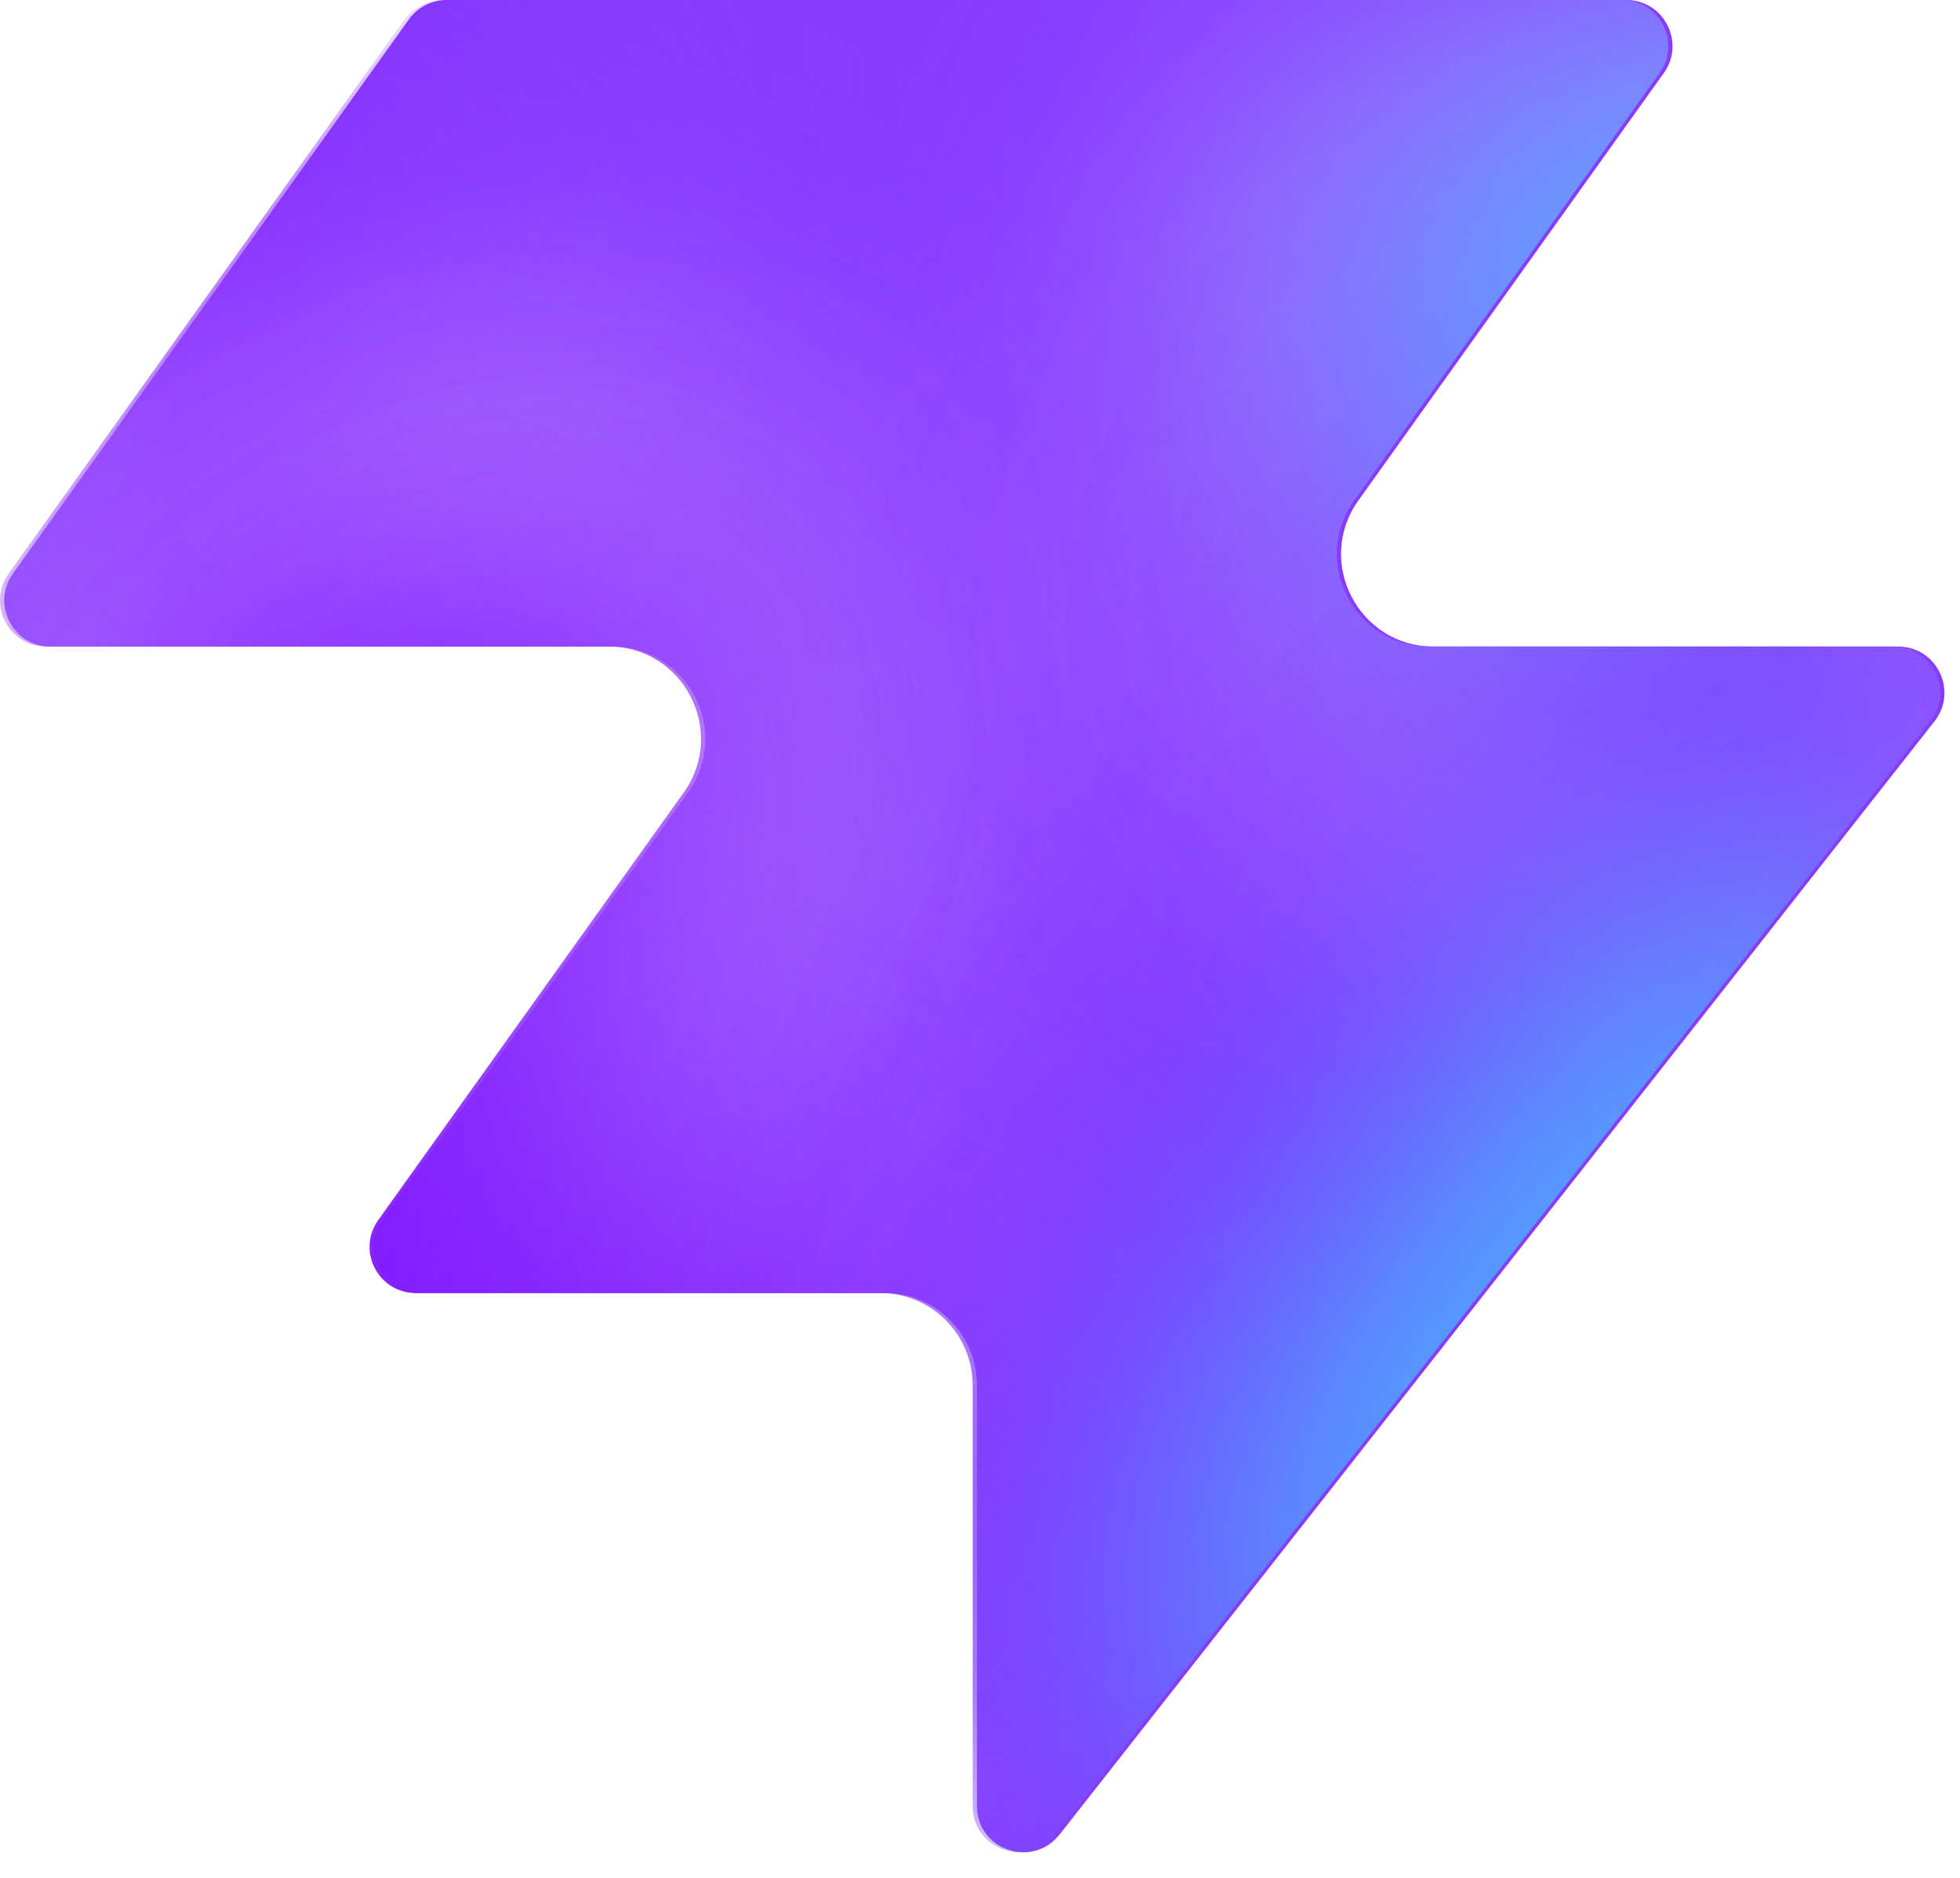
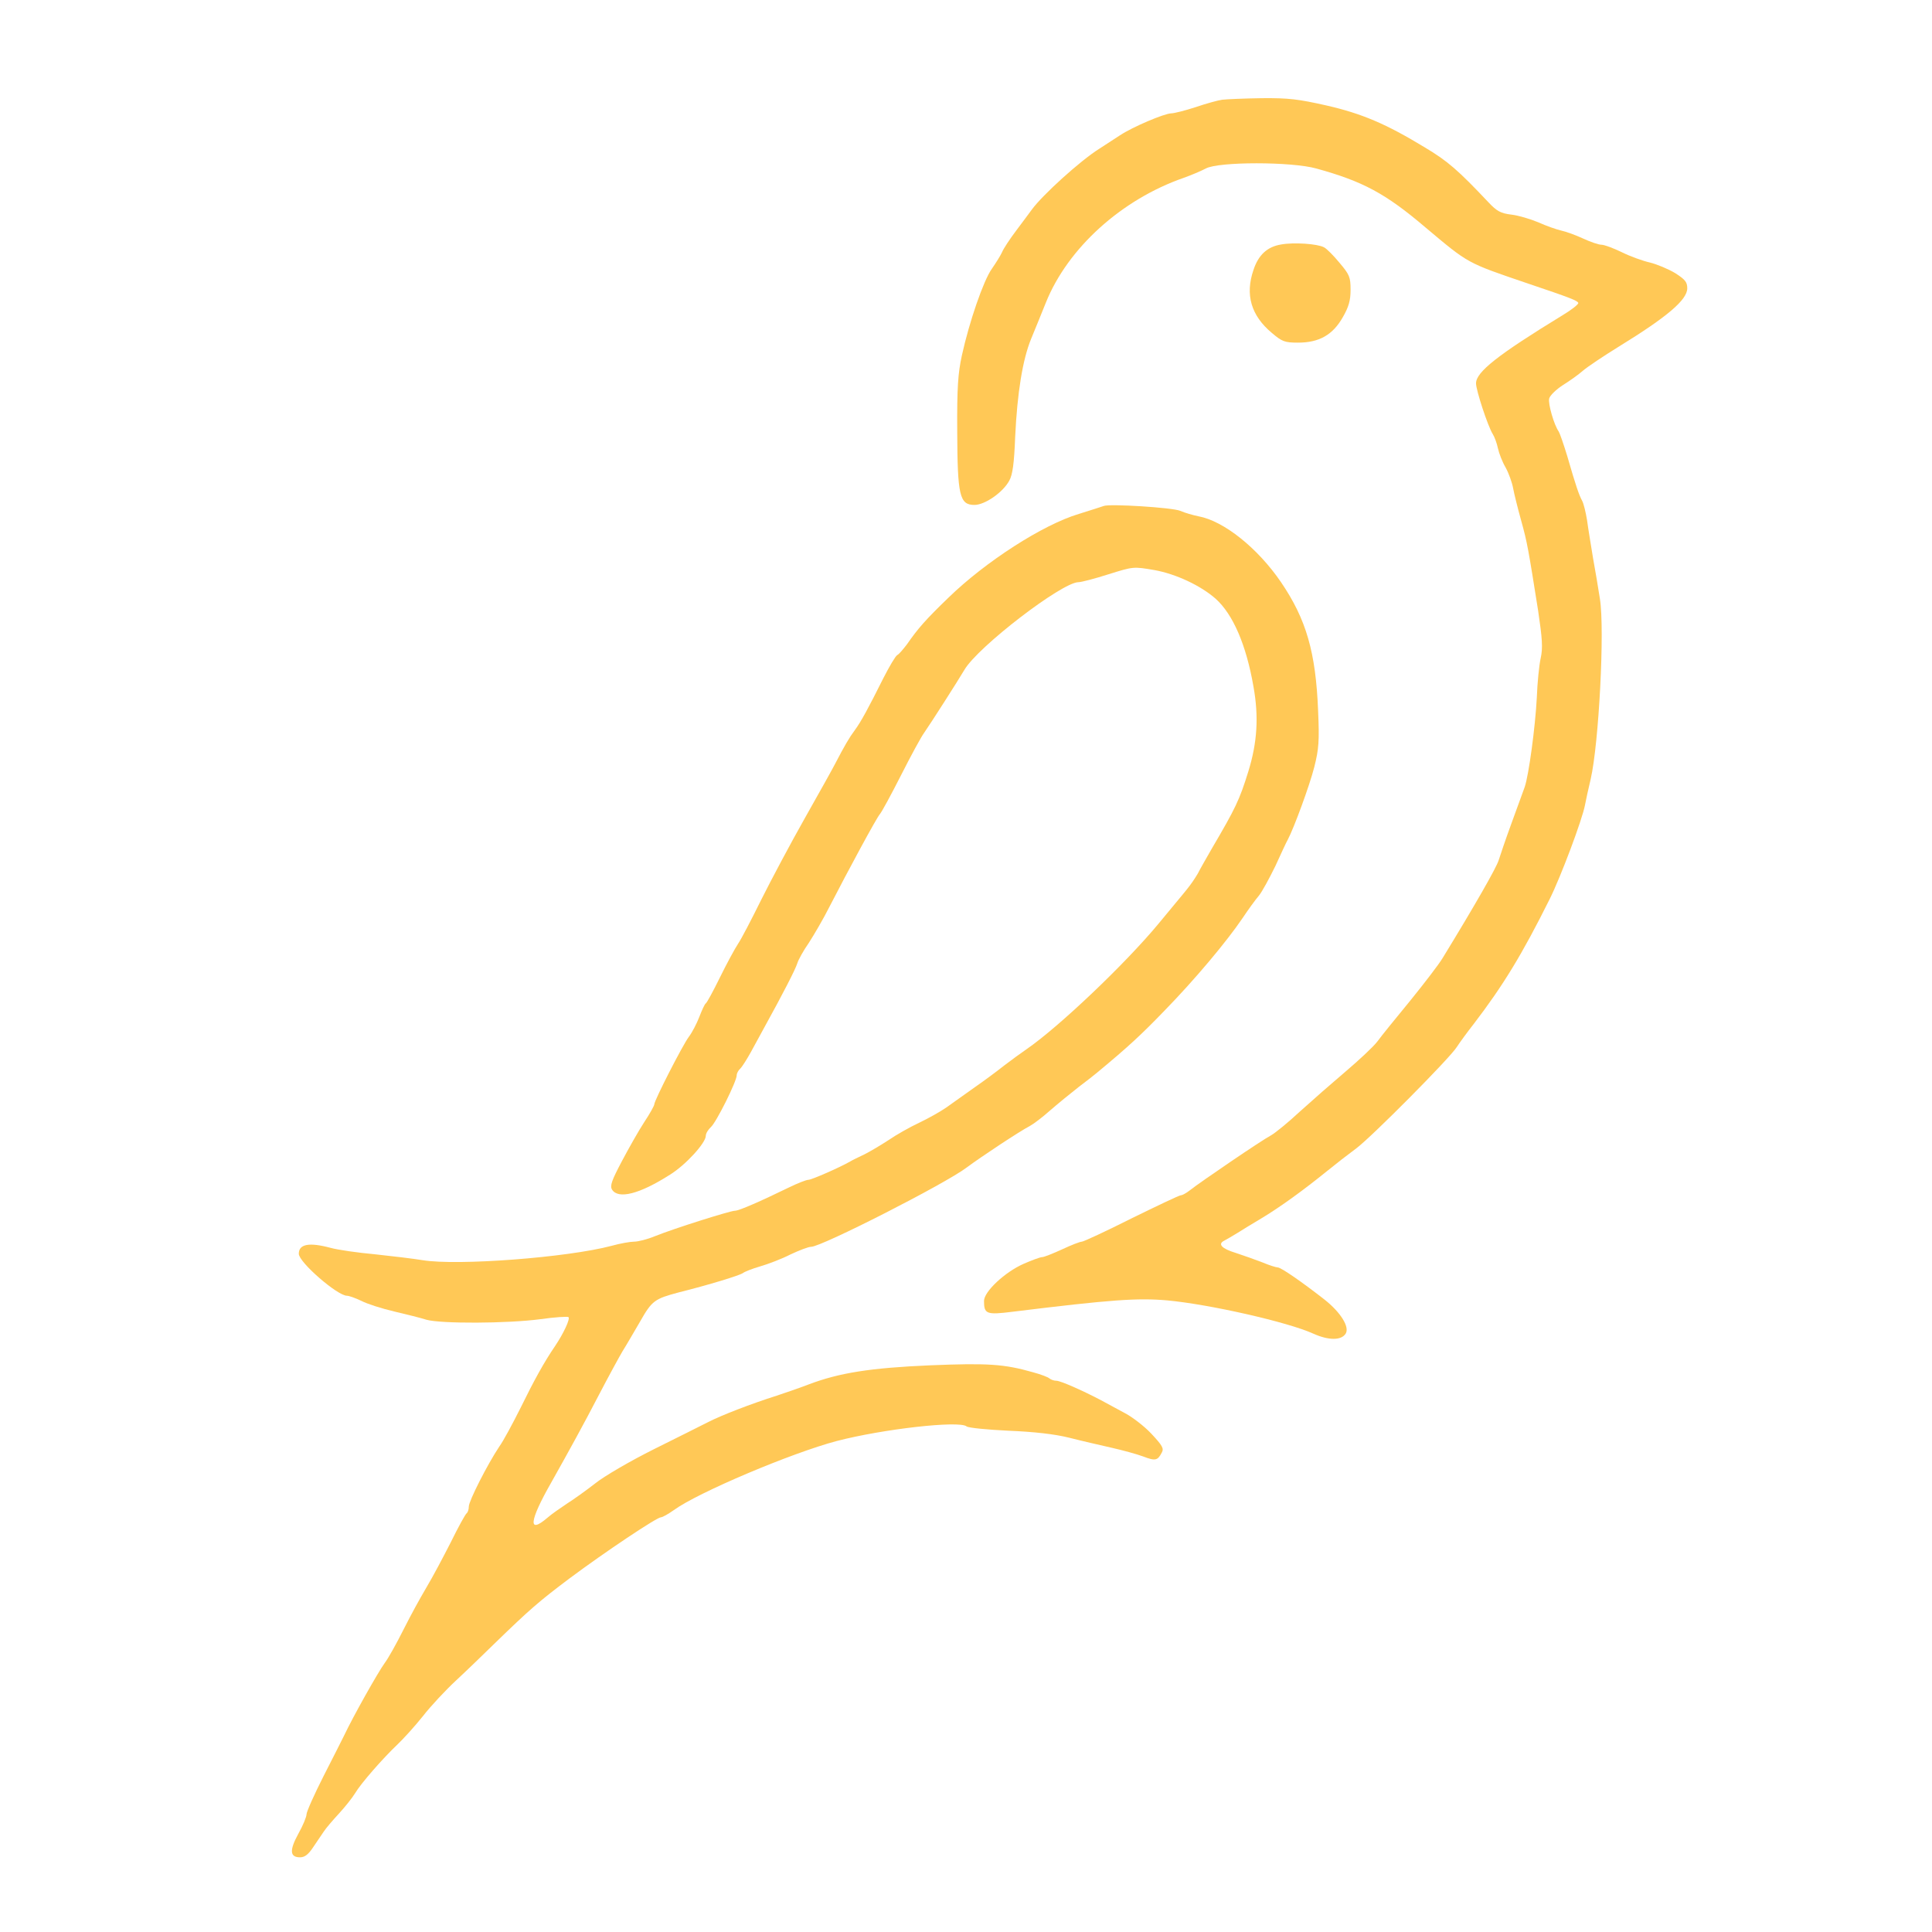
- <svg xmlns="http://www.w3.org/2000/svg" width="48" height="46" fill="none" viewBox="0 0 48 46">
-   <path fill="#863bff" d="M25.946 44.938c-.664.845-2.021.375-2.021-.698V33.937a2.26 2.26 0 0 0-2.262-2.262H10.287c-.92 0-1.456-1.04-.92-1.788l7.48-10.471c1.07-1.497 0-3.578-1.842-3.578H1.237c-.92 0-1.456-1.04-.92-1.788L10.013.474c.214-.297.556-.474.92-.474h28.894c.92 0 1.456 1.04.92 1.788l-7.48 10.471c-1.07 1.498 0 3.579 1.842 3.579h11.377c.943 0 1.473 1.088.89 1.83L25.947 44.94z" style="fill:#863bff;fill:color(display-p3 .525 .23 1);fill-opacity:1" />
-   <mask id="a" width="48" height="46" x="0" y="0" maskUnits="userSpaceOnUse" style="mask-type:alpha">
-     <path fill="#000" d="M25.842 44.938c-.664.844-2.021.375-2.021-.698V33.937a2.26 2.26 0 0 0-2.262-2.262H10.183c-.92 0-1.456-1.04-.92-1.788l7.48-10.471c1.07-1.498 0-3.579-1.842-3.579H1.133c-.92 0-1.456-1.04-.92-1.787L9.91.473c.214-.297.556-.474.92-.474h28.894c.92 0 1.456 1.04.92 1.788l-7.48 10.471c-1.07 1.498 0 3.578 1.842 3.578h11.377c.943 0 1.473 1.088.89 1.832L25.843 44.94z" style="fill:#000;fill-opacity:1" />
-   </mask>
-   <g mask="url(#a)">
-     <g filter="url(#b)">
-       <ellipse cx="5.508" cy="14.704" fill="#ede6ff" rx="5.508" ry="14.704" style="fill:#ede6ff;fill:color(display-p3 .927 .903 1);fill-opacity:1" transform="matrix(.00324 1 1 -.00324 -4.47 31.516)" />
-     </g>
-     <g filter="url(#c)">
-       <ellipse cx="10.399" cy="29.851" fill="#ede6ff" rx="10.399" ry="29.851" style="fill:#ede6ff;fill:color(display-p3 .927 .903 1);fill-opacity:1" transform="matrix(.00324 1 1 -.00324 -39.328 7.883)" />
-     </g>
-     <g filter="url(#d)">
-       <ellipse cx="5.508" cy="30.487" fill="#7e14ff" rx="5.508" ry="30.487" style="fill:#7e14ff;fill:color(display-p3 .492 .077 1);fill-opacity:1" transform="rotate(89.814 -25.913 -14.639)scale(1 -1)" />
-     </g>
-     <g filter="url(#e)">
-       <ellipse cx="5.508" cy="30.599" fill="#7e14ff" rx="5.508" ry="30.599" style="fill:#7e14ff;fill:color(display-p3 .492 .077 1);fill-opacity:1" transform="rotate(89.814 -32.644 -3.334)scale(1 -1)" />
-     </g>
-     <g filter="url(#f)">
-       <ellipse cx="5.508" cy="30.599" fill="#7e14ff" rx="5.508" ry="30.599" style="fill:#7e14ff;fill:color(display-p3 .492 .077 1);fill-opacity:1" transform="matrix(.00324 1 1 -.00324 -34.34 30.47)" />
-     </g>
-     <g filter="url(#g)">
-       <ellipse cx="14.072" cy="22.078" fill="#ede6ff" rx="14.072" ry="22.078" style="fill:#ede6ff;fill:color(display-p3 .927 .903 1);fill-opacity:1" transform="rotate(93.35 24.506 48.493)scale(-1 1)" />
-     </g>
-     <g filter="url(#h)">
-       <ellipse cx="3.47" cy="21.501" fill="#7e14ff" rx="3.47" ry="21.501" style="fill:#7e14ff;fill:color(display-p3 .492 .077 1);fill-opacity:1" transform="rotate(89.009 28.708 47.59)scale(-1 1)" />
-     </g>
-     <g filter="url(#i)">
-       <ellipse cx="3.47" cy="21.501" fill="#7e14ff" rx="3.47" ry="21.501" style="fill:#7e14ff;fill:color(display-p3 .492 .077 1);fill-opacity:1" transform="rotate(89.009 28.708 47.59)scale(-1 1)" />
-     </g>
-     <g filter="url(#j)">
-       <ellipse cx=".387" cy="8.972" fill="#7e14ff" rx="4.407" ry="29.108" style="fill:#7e14ff;fill:color(display-p3 .492 .077 1);fill-opacity:1" transform="rotate(39.51 .387 8.972)" />
-     </g>
-     <g filter="url(#k)">
-       <ellipse cx="47.523" cy="-6.092" fill="#7e14ff" rx="4.407" ry="29.108" style="fill:#7e14ff;fill:color(display-p3 .492 .077 1);fill-opacity:1" transform="rotate(37.892 47.523 -6.092)" />
-     </g>
-     <g filter="url(#l)">
-       <ellipse cx="41.412" cy="6.333" fill="#47bfff" rx="5.971" ry="9.665" style="fill:#47bfff;fill:color(display-p3 .28 .748 1);fill-opacity:1" transform="rotate(37.892 41.412 6.333)" />
-     </g>
-     <g filter="url(#m)">
-       <ellipse cx="-1.879" cy="38.332" fill="#7e14ff" rx="4.407" ry="29.108" style="fill:#7e14ff;fill:color(display-p3 .492 .077 1);fill-opacity:1" transform="rotate(37.892 -1.88 38.332)" />
-     </g>
-     <g filter="url(#n)">
-       <ellipse cx="-1.879" cy="38.332" fill="#7e14ff" rx="4.407" ry="29.108" style="fill:#7e14ff;fill:color(display-p3 .492 .077 1);fill-opacity:1" transform="rotate(37.892 -1.88 38.332)" />
-     </g>
-     <g filter="url(#o)">
-       <ellipse cx="35.651" cy="29.907" fill="#7e14ff" rx="4.407" ry="29.108" style="fill:#7e14ff;fill:color(display-p3 .492 .077 1);fill-opacity:1" transform="rotate(37.892 35.651 29.907)" />
-     </g>
-     <g filter="url(#p)">
-       <ellipse cx="38.418" cy="32.4" fill="#47bfff" rx="5.971" ry="15.297" style="fill:#47bfff;fill:color(display-p3 .28 .748 1);fill-opacity:1" transform="rotate(37.892 38.418 32.4)" />
-     </g>
-   </g>
-   <defs>
-     <filter id="b" width="60.045" height="41.654" x="-19.77" y="16.149" color-interpolation-filters="sRGB" filterUnits="userSpaceOnUse">
-       <feFlood flood-opacity="0" result="BackgroundImageFix" />
-       <feBlend in="SourceGraphic" in2="BackgroundImageFix" result="shape" />
-       <feGaussianBlur result="effect1_foregroundBlur_2002_17158" stdDeviation="7.659" />
-     </filter>
-     <filter id="c" width="90.34" height="51.437" x="-54.613" y="-7.533" color-interpolation-filters="sRGB" filterUnits="userSpaceOnUse">
-       <feFlood flood-opacity="0" result="BackgroundImageFix" />
-       <feBlend in="SourceGraphic" in2="BackgroundImageFix" result="shape" />
-       <feGaussianBlur result="effect1_foregroundBlur_2002_17158" stdDeviation="7.659" />
-     </filter>
-     <filter id="d" width="79.355" height="29.4" x="-49.64" y="2.03" color-interpolation-filters="sRGB" filterUnits="userSpaceOnUse">
-       <feFlood flood-opacity="0" result="BackgroundImageFix" />
-       <feBlend in="SourceGraphic" in2="BackgroundImageFix" result="shape" />
-       <feGaussianBlur result="effect1_foregroundBlur_2002_17158" stdDeviation="4.596" />
-     </filter>
-     <filter id="e" width="79.579" height="29.4" x="-45.045" y="20.029" color-interpolation-filters="sRGB" filterUnits="userSpaceOnUse">
-       <feFlood flood-opacity="0" result="BackgroundImageFix" />
-       <feBlend in="SourceGraphic" in2="BackgroundImageFix" result="shape" />
-       <feGaussianBlur result="effect1_foregroundBlur_2002_17158" stdDeviation="4.596" />
-     </filter>
-     <filter id="f" width="79.579" height="29.4" x="-43.513" y="21.178" color-interpolation-filters="sRGB" filterUnits="userSpaceOnUse">
-       <feFlood flood-opacity="0" result="BackgroundImageFix" />
-       <feBlend in="SourceGraphic" in2="BackgroundImageFix" result="shape" />
-       <feGaussianBlur result="effect1_foregroundBlur_2002_17158" stdDeviation="4.596" />
-     </filter>
-     <filter id="g" width="74.749" height="58.852" x="15.756" y="-17.901" color-interpolation-filters="sRGB" filterUnits="userSpaceOnUse">
-       <feFlood flood-opacity="0" result="BackgroundImageFix" />
-       <feBlend in="SourceGraphic" in2="BackgroundImageFix" result="shape" />
-       <feGaussianBlur result="effect1_foregroundBlur_2002_17158" stdDeviation="7.659" />
-     </filter>
-     <filter id="h" width="61.377" height="25.362" x="23.548" y="2.284" color-interpolation-filters="sRGB" filterUnits="userSpaceOnUse">
-       <feFlood flood-opacity="0" result="BackgroundImageFix" />
-       <feBlend in="SourceGraphic" in2="BackgroundImageFix" result="shape" />
-       <feGaussianBlur result="effect1_foregroundBlur_2002_17158" stdDeviation="4.596" />
-     </filter>
-     <filter id="i" width="61.377" height="25.362" x="23.548" y="2.284" color-interpolation-filters="sRGB" filterUnits="userSpaceOnUse">
-       <feFlood flood-opacity="0" result="BackgroundImageFix" />
-       <feBlend in="SourceGraphic" in2="BackgroundImageFix" result="shape" />
-       <feGaussianBlur result="effect1_foregroundBlur_2002_17158" stdDeviation="4.596" />
-     </filter>
-     <filter id="j" width="56.045" height="63.649" x="-27.636" y="-22.853" color-interpolation-filters="sRGB" filterUnits="userSpaceOnUse">
-       <feFlood flood-opacity="0" result="BackgroundImageFix" />
-       <feBlend in="SourceGraphic" in2="BackgroundImageFix" result="shape" />
-       <feGaussianBlur result="effect1_foregroundBlur_2002_17158" stdDeviation="4.596" />
-     </filter>
-     <filter id="k" width="54.814" height="64.646" x="20.116" y="-38.415" color-interpolation-filters="sRGB" filterUnits="userSpaceOnUse">
-       <feFlood flood-opacity="0" result="BackgroundImageFix" />
-       <feBlend in="SourceGraphic" in2="BackgroundImageFix" result="shape" />
-       <feGaussianBlur result="effect1_foregroundBlur_2002_17158" stdDeviation="4.596" />
-     </filter>
-     <filter id="l" width="33.541" height="35.313" x="24.641" y="-11.323" color-interpolation-filters="sRGB" filterUnits="userSpaceOnUse">
-       <feFlood flood-opacity="0" result="BackgroundImageFix" />
-       <feBlend in="SourceGraphic" in2="BackgroundImageFix" result="shape" />
-       <feGaussianBlur result="effect1_foregroundBlur_2002_17158" stdDeviation="4.596" />
-     </filter>
-     <filter id="m" width="54.814" height="64.646" x="-29.286" y="6.009" color-interpolation-filters="sRGB" filterUnits="userSpaceOnUse">
-       <feFlood flood-opacity="0" result="BackgroundImageFix" />
-       <feBlend in="SourceGraphic" in2="BackgroundImageFix" result="shape" />
-       <feGaussianBlur result="effect1_foregroundBlur_2002_17158" stdDeviation="4.596" />
-     </filter>
-     <filter id="n" width="54.814" height="64.646" x="-29.286" y="6.009" color-interpolation-filters="sRGB" filterUnits="userSpaceOnUse">
-       <feFlood flood-opacity="0" result="BackgroundImageFix" />
-       <feBlend in="SourceGraphic" in2="BackgroundImageFix" result="shape" />
-       <feGaussianBlur result="effect1_foregroundBlur_2002_17158" stdDeviation="4.596" />
-     </filter>
-     <filter id="o" width="54.814" height="64.646" x="8.244" y="-2.416" color-interpolation-filters="sRGB" filterUnits="userSpaceOnUse">
-       <feFlood flood-opacity="0" result="BackgroundImageFix" />
-       <feBlend in="SourceGraphic" in2="BackgroundImageFix" result="shape" />
-       <feGaussianBlur result="effect1_foregroundBlur_2002_17158" stdDeviation="4.596" />
-     </filter>
-     <filter id="p" width="39.409" height="43.623" x="18.713" y="10.588" color-interpolation-filters="sRGB" filterUnits="userSpaceOnUse">
-       <feFlood flood-opacity="0" result="BackgroundImageFix" />
-       <feBlend in="SourceGraphic" in2="BackgroundImageFix" result="shape" />
-       <feGaussianBlur result="effect1_foregroundBlur_2002_17158" stdDeviation="4.596" />
-     </filter>
-   </defs>
+ <svg xmlns="http://www.w3.org/2000/svg" fill="#ffc856" viewBox="125 125 250 250">
+   <path d="M283.164 137.904c-.533.066-2.1.5-3.467.966-1.333.434-2.766.8-3.166.8-.9.034-4.934 1.734-6.6 2.834-.7.466-1.9 1.233-2.667 1.733-2.5 1.567-7.367 6-8.733 7.866-.3.4-1.2 1.634-2.034 2.734s-1.666 2.366-1.833 2.8c-.2.433-.8 1.4-1.333 2.166-1.067 1.5-2.9 6.8-3.867 11.2-.5 2.3-.633 4.134-.6 9.834.034 8.3.3 9.5 2.233 9.5 1.334 0 3.667-1.6 4.5-3.134.434-.767.634-2.233.767-5.7.267-5.666.967-10 2.067-12.666.466-1.1 1.3-3.2 1.9-4.667 2.833-7.067 9.8-13.367 17.866-16.166.934-.334 2.2-.867 2.834-1.2 1.633-.9 11.1-.9 14.3 0 6.033 1.666 8.966 3.233 14.133 7.633 5.6 4.7 5.266 4.533 13.2 7.233 5.633 1.9 6.466 2.233 6.566 2.533.033.167-.833.867-2 1.567-8.4 5.133-11.233 7.367-11.233 8.833 0 .9 1.533 5.567 2.166 6.567.234.367.534 1.2.667 1.833s.567 1.767 1 2.5c.4.733.833 1.933.967 2.667.133.733.6 2.6 1.033 4.166.8 2.867.933 3.7 2.2 11.667.533 3.6.633 4.833.333 6.167-.2.9-.433 3.2-.5 5.1-.2 3.8-1.033 10-1.566 11.566-.2.533-.967 2.633-1.7 4.667-.734 2-1.467 4.166-1.667 4.8-.267.933-3.133 5.933-7.233 12.633-.467.8-2.367 3.266-4.2 5.533-1.833 2.233-3.767 4.6-4.267 5.3-.5.667-2.4 2.433-4.166 3.933a284 284 0 0 0-5.9 5.167c-1.467 1.367-3.134 2.733-3.734 3.067-1.2.633-9.133 6.033-10.433 7.066-.466.367-1 .667-1.2.667s-3.066 1.367-6.4 3c-3.3 1.666-6.2 3-6.4 3-.233 0-1.366.433-2.566 1-1.167.533-2.334 1-2.567 1-.267 0-1.333.4-2.4.866-2.433 1.067-5.133 3.6-5.133 4.8 0 1.7.3 1.834 3.733 1.4 12.733-1.566 16.133-1.8 19.967-1.466 5.433.5 15.6 2.8 18.9 4.3 2 .9 3.633.9 4.2 0 .533-.867-.667-2.767-2.734-4.4-2.9-2.267-5.633-4.167-6.067-4.167-.2 0-1.066-.267-1.933-.633a81 81 0 0 0-3.467-1.234c-1.866-.566-2.4-1.166-1.5-1.6.2-.1.934-.533 1.6-.933.667-.433 2.167-1.333 3.334-2.033 2.366-1.433 5.266-3.533 8.4-6.067a110 110 0 0 1 3.733-2.9c1.933-1.433 12.067-11.633 13-13.1.367-.566 1.333-1.9 2.2-3 3.8-4.966 6.266-9 9.833-16.166 1.433-2.867 4.233-10.333 4.567-12.167.1-.566.433-2.066.733-3.333 1.067-4.633 1.833-19.366 1.2-23.333-.2-1.3-.6-3.7-.9-5.333-.267-1.667-.633-3.834-.767-4.867-.166-1-.433-2.133-.633-2.5-.4-.733-.8-1.867-1.933-5.8-.467-1.533-.967-2.966-1.1-3.166-.6-.834-1.4-3.6-1.234-4.267.1-.4.9-1.167 1.767-1.733.867-.534 2.033-1.367 2.6-1.867.533-.467 2.667-1.9 4.667-3.133 6.233-3.834 8.833-6.034 8.833-7.534 0-.8-.267-1.133-1.567-1.966-.9-.534-2.333-1.134-3.266-1.367-.9-.2-2.567-.8-3.634-1.333-1.1-.534-2.266-.967-2.633-.967s-1.433-.367-2.367-.8-2.2-.9-2.833-1.033c-.6-.134-1.933-.6-2.967-1.067-1.033-.433-2.6-.9-3.5-1-1.366-.167-1.866-.433-2.933-1.567-3.933-4.166-5.3-5.366-8.266-7.133-5-3.033-8.1-4.366-12.767-5.433-3.567-.8-4.833-.967-8.333-.933-2.234.033-4.534.133-5.1.2" />
+   <path d="M290.764 156.637c-1.8.3-2.934 1.366-3.567 3.3-1.1 3.2-.3 5.9 2.367 8.133 1.333 1.133 1.666 1.267 3.4 1.267 2.733 0 4.5-1 5.8-3.3.766-1.334 1-2.167 1-3.534 0-1.633-.134-1.966-1.434-3.5-.766-.933-1.666-1.833-2-2-.866-.466-3.933-.666-5.566-.366M267.83 190.47c-.166.066-1.633.533-3.233 1.033-4.666 1.4-12.066 6.167-16.866 10.833-2.967 2.867-3.933 3.967-5.367 6.034-.466.6-1 1.266-1.266 1.4-.234.133-1.034 1.5-1.8 3-1.934 3.866-2.867 5.6-3.7 6.733-.7.933-1.3 1.966-2.534 4.333-.266.533-2.033 3.7-3.9 7s-4.4 8.067-5.666 10.6c-1.234 2.5-2.567 5.067-3 5.7-.4.6-1.467 2.567-2.334 4.333-.866 1.767-1.7 3.3-1.833 3.367-.133.066-.5.866-.833 1.733s-.933 2.033-1.367 2.6c-.8 1.067-4.466 8.233-4.466 8.733 0 .167-.567 1.2-1.3 2.3-.7 1.067-2 3.367-2.9 5.067-1.3 2.467-1.567 3.167-1.267 3.667.8 1.266 3.533.6 7.5-1.934 2-1.233 4.633-4.1 4.633-5.033 0-.3.3-.8.667-1.133.7-.634 3.333-5.9 3.333-6.7 0-.234.2-.634.467-.867.266-.267.866-1.233 1.366-2.133s1.3-2.4 1.8-3.3c2.3-4.167 3.967-7.4 4.2-8.167.134-.466.8-1.666 1.5-2.666.667-1.034 1.9-3.134 2.667-4.667 2.367-4.6 6.067-11.467 6.533-12 .234-.267 1.467-2.533 2.734-5.033s2.6-4.967 3-5.5c.9-1.3 4.333-6.667 5.2-8.133 1.766-3 12.6-11.3 14.733-11.334.4 0 2.166-.466 3.933-1.033 3.2-1 3.2-1 5.933-.533 2.767.5 5.967 2 7.9 3.7 2.267 2.033 3.967 6 4.9 11.366.7 3.9.5 7.233-.667 11-1.133 3.667-1.666 4.767-4.7 9.933-.733 1.267-1.566 2.734-1.833 3.267a17 17 0 0 1-1.433 2.067c-.467.6-2.133 2.566-3.633 4.4-4.334 5.233-12.934 13.4-17.1 16.266-.734.5-2 1.433-2.834 2.067a84 84 0 0 1-3.833 2.833c-1.266.9-2.966 2.1-3.7 2.633-.766.534-2.366 1.434-3.566 2s-2.967 1.567-3.934 2.234c-.966.633-2.366 1.466-3.1 1.833-.766.367-1.6.767-1.866.933-1.267.734-4.967 2.367-5.4 2.367-.267 0-1.367.433-2.467.967-3.767 1.833-6.5 3.033-7.033 3.033-.6 0-7.9 2.3-10.367 3.3-.966.4-2.166.7-2.666.7s-1.834.233-2.9.533c-5.767 1.533-19.967 2.6-24.467 1.867-1.2-.2-4-.534-6.2-.767-2.2-.2-4.766-.567-5.733-.833-2.733-.734-4.1-.5-4.1.766 0 1.1 5 5.434 6.233 5.434.267 0 1.1.3 1.867.666.767.4 2.667 1 4.233 1.367 1.567.367 3.434.833 4.167 1.067 1.833.533 10.5.5 14.766-.067 1.867-.267 3.5-.367 3.634-.267.233.234-.634 2.1-1.734 3.734-1.433 2.1-2.733 4.466-4.466 8-1 2-2.234 4.3-2.767 5.033-1.533 2.3-3.933 7.033-3.933 7.733 0 .4-.134.767-.267.867-.167.1-1.1 1.8-2.066 3.766-1 1.967-2.367 4.534-3.067 5.7a100 100 0 0 0-3 5.5c-.933 1.867-2.033 3.834-2.467 4.4-.9 1.234-4.133 7-5.233 9.334-.267.533-1.467 2.933-2.7 5.333-1.2 2.366-2.2 4.6-2.2 4.933s-.467 1.467-1.067 2.533c-1.166 2.134-1.1 3.034.234 3.034.6 0 1.066-.367 1.666-1.267.467-.667 1.067-1.6 1.4-2.067.3-.466 1.2-1.5 1.967-2.333s1.7-2 2.067-2.6c.766-1.3 3.633-4.567 5.533-6.367.7-.666 2.167-2.266 3.233-3.6 1.034-1.333 3-3.433 4.333-4.666s3.567-3.4 4.967-4.767c4.567-4.433 5.767-5.466 9.667-8.4 4.6-3.433 11.333-7.933 11.866-7.933.2 0 .967-.433 1.667-.933 3.167-2.3 15.266-7.4 21.066-8.933 6.034-1.567 15.834-2.667 16.8-1.9.233.2 2.7.433 5.433.566 3.3.134 5.967.434 7.834.9 1.566.4 4.033.967 5.5 1.3s3.3.834 4.1 1.134c1.566.6 1.866.533 2.4-.5.3-.534.1-.9-1.334-2.434-.9-.966-2.533-2.233-3.6-2.766a279 279 0 0 0-2.9-1.567c-2.4-1.267-5.266-2.533-5.8-2.533-.3 0-.7-.134-.9-.3-.166-.167-1.133-.534-2.133-.8-3.733-1.067-5.867-1.2-13.266-.9-7.734.333-11.767.966-15.734 2.466-1.2.467-3.066 1.1-4.166 1.467-3.267 1.033-7.234 2.567-8.9 3.433-.867.434-4.033 2.034-7 3.5-3 1.5-6.4 3.467-7.6 4.433-1.2.934-2.833 2.1-3.633 2.6-.8.534-1.967 1.334-2.534 1.834-2.533 2.166-2.366.466.5-4.567 2.267-4.033 4.234-7.6 6.2-11.4 1.234-2.366 2.6-4.866 3.034-5.6.466-.733 1.466-2.466 2.266-3.833 1.534-2.7 1.867-2.933 5-3.767 3.867-.966 7.9-2.2 8.3-2.5.2-.166 1.2-.566 2.233-.866s2.8-.967 3.9-1.534c1.134-.533 2.334-1 2.7-1 1.334 0 17.434-8.2 20.133-10.266 1.834-1.367 6.867-4.7 8.167-5.367.433-.233 1.6-1.1 2.567-1.966 1-.867 2.666-2.234 3.733-3.067 1.067-.8 2.167-1.667 2.433-1.9 4.1-3.4 5.7-4.9 8.667-7.967 3.967-4.066 8.066-8.966 10.1-11.966.733-1.1 1.7-2.433 2.133-2.933.433-.534 1.367-2.267 2.133-3.834.734-1.6 1.434-3.133 1.6-3.4.8-1.5 2.834-7.033 3.434-9.4s.666-3.4.5-7.266c-.3-7.6-1.534-11.867-4.8-16.667-3-4.4-7.4-7.933-10.7-8.533-.667-.133-1.733-.433-2.333-.7-1.034-.433-9.134-.933-9.9-.633" />
</svg>
